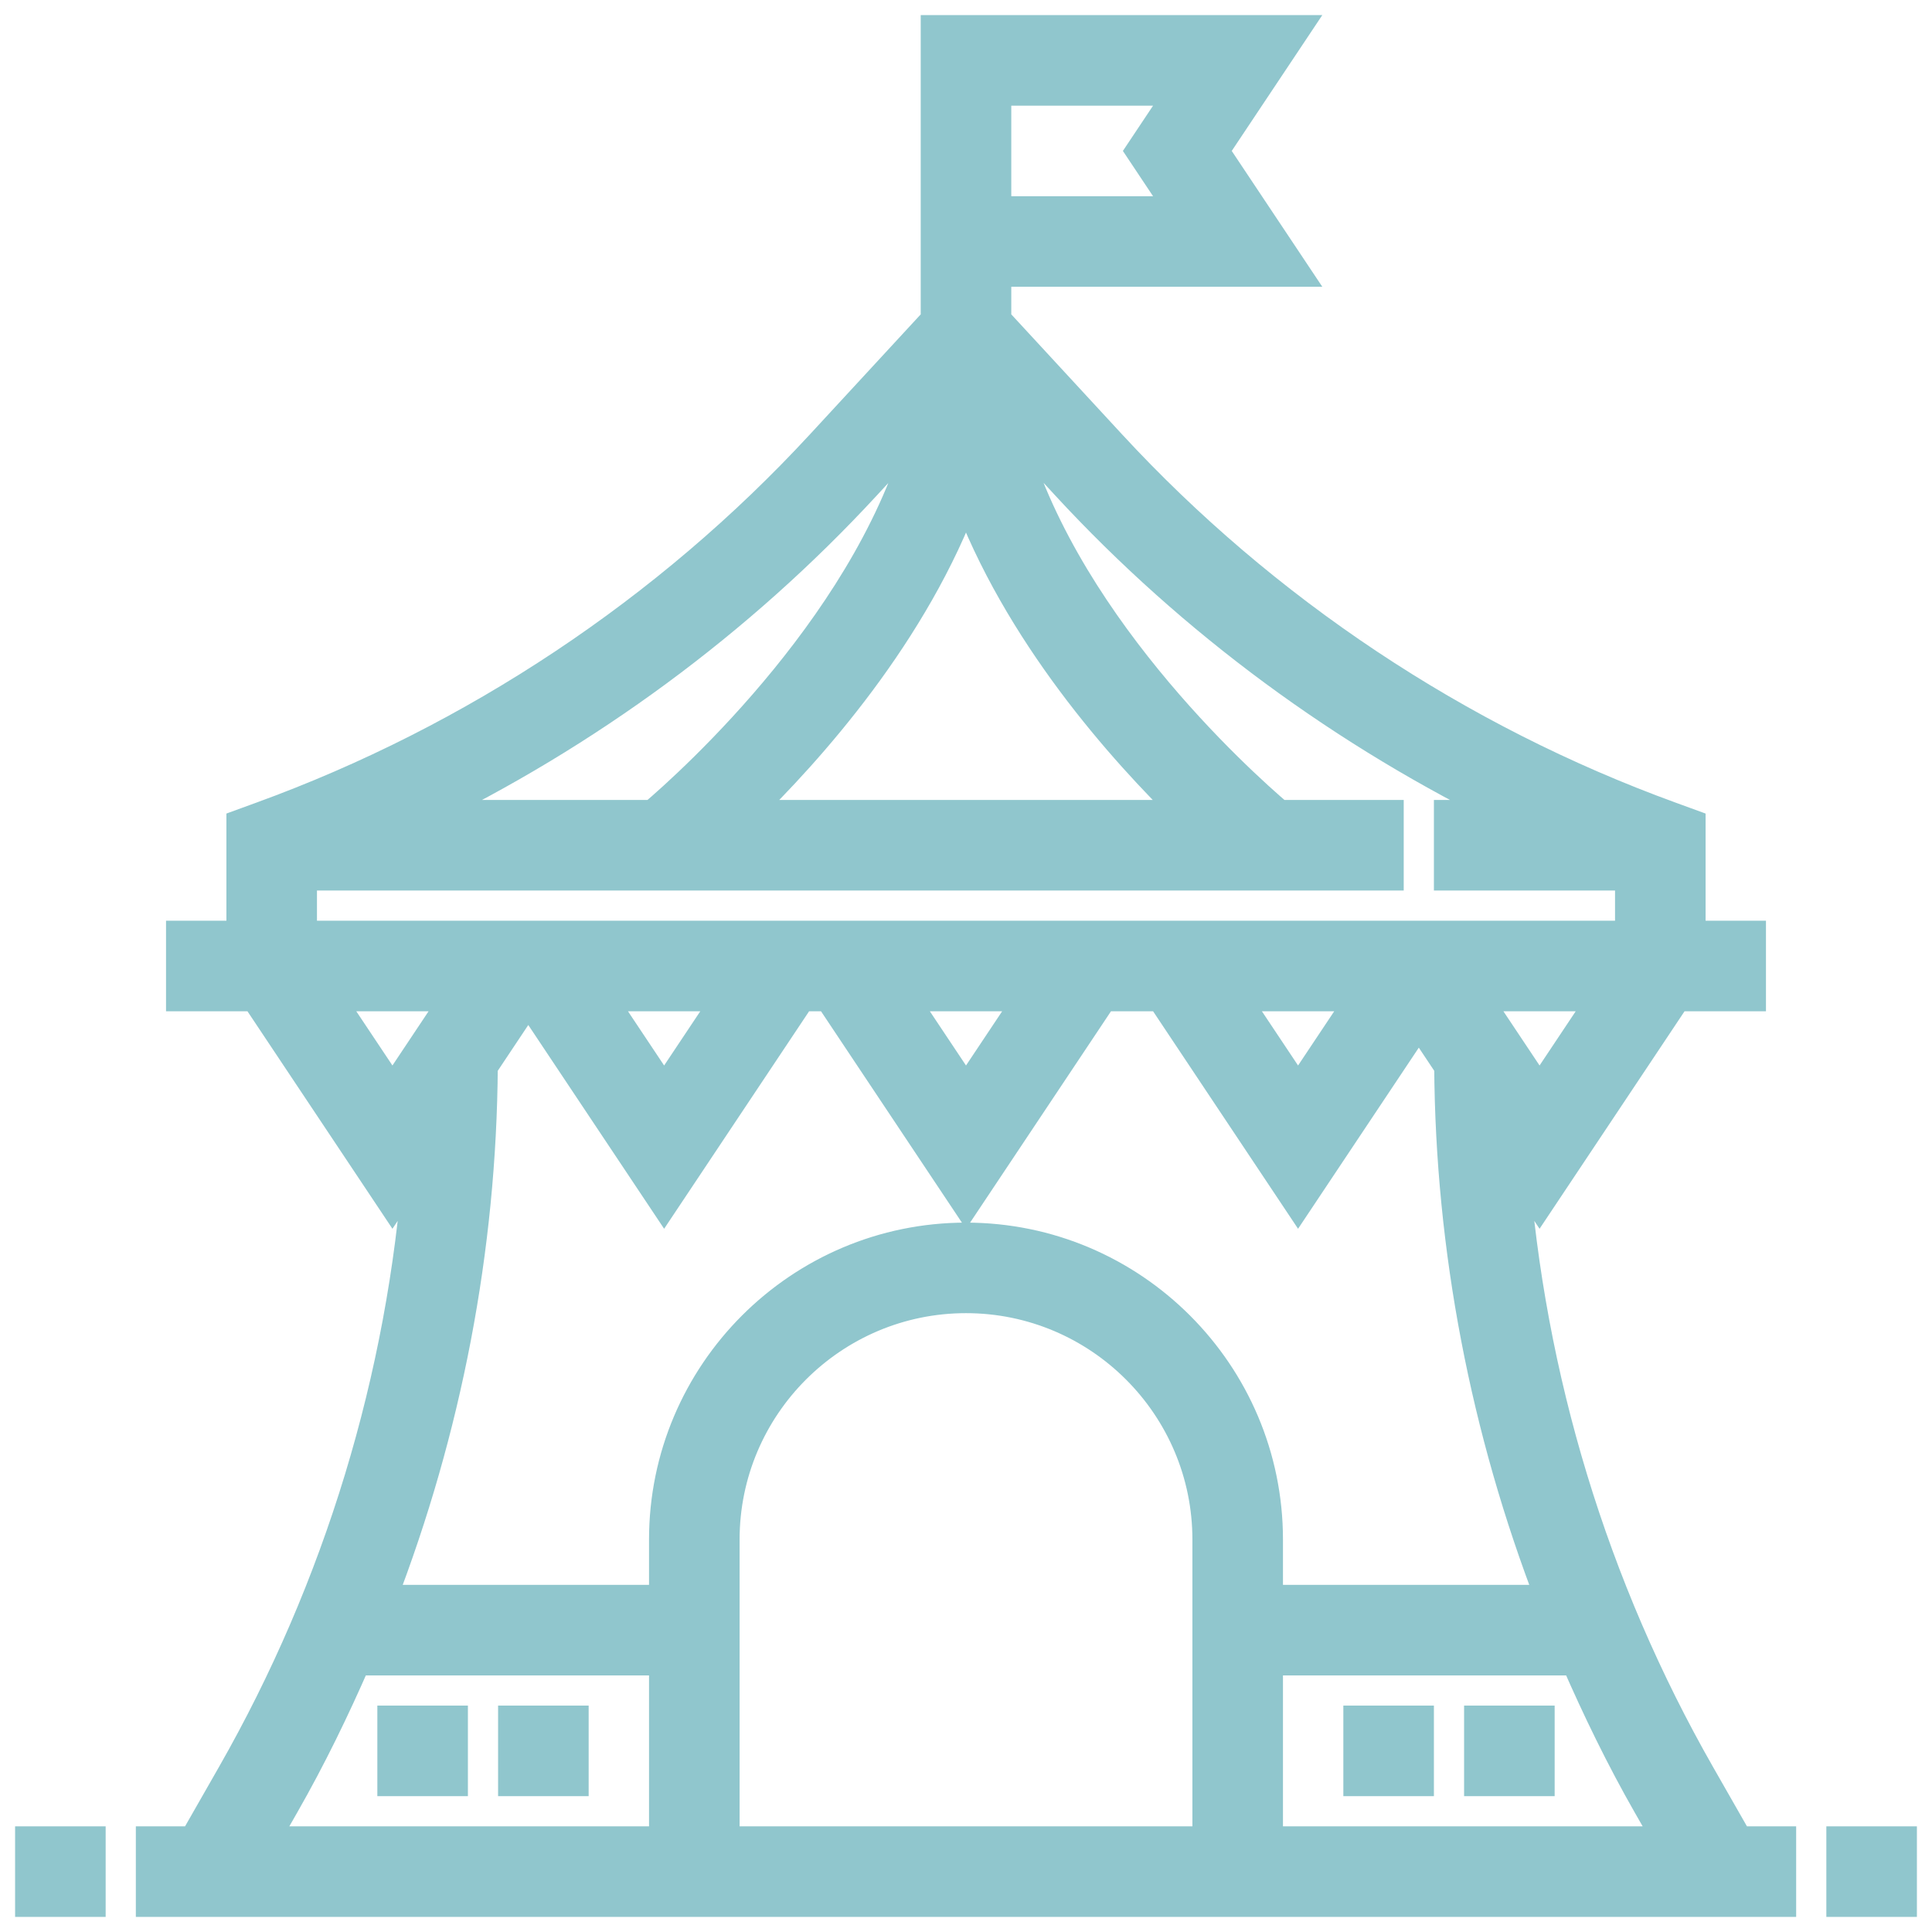
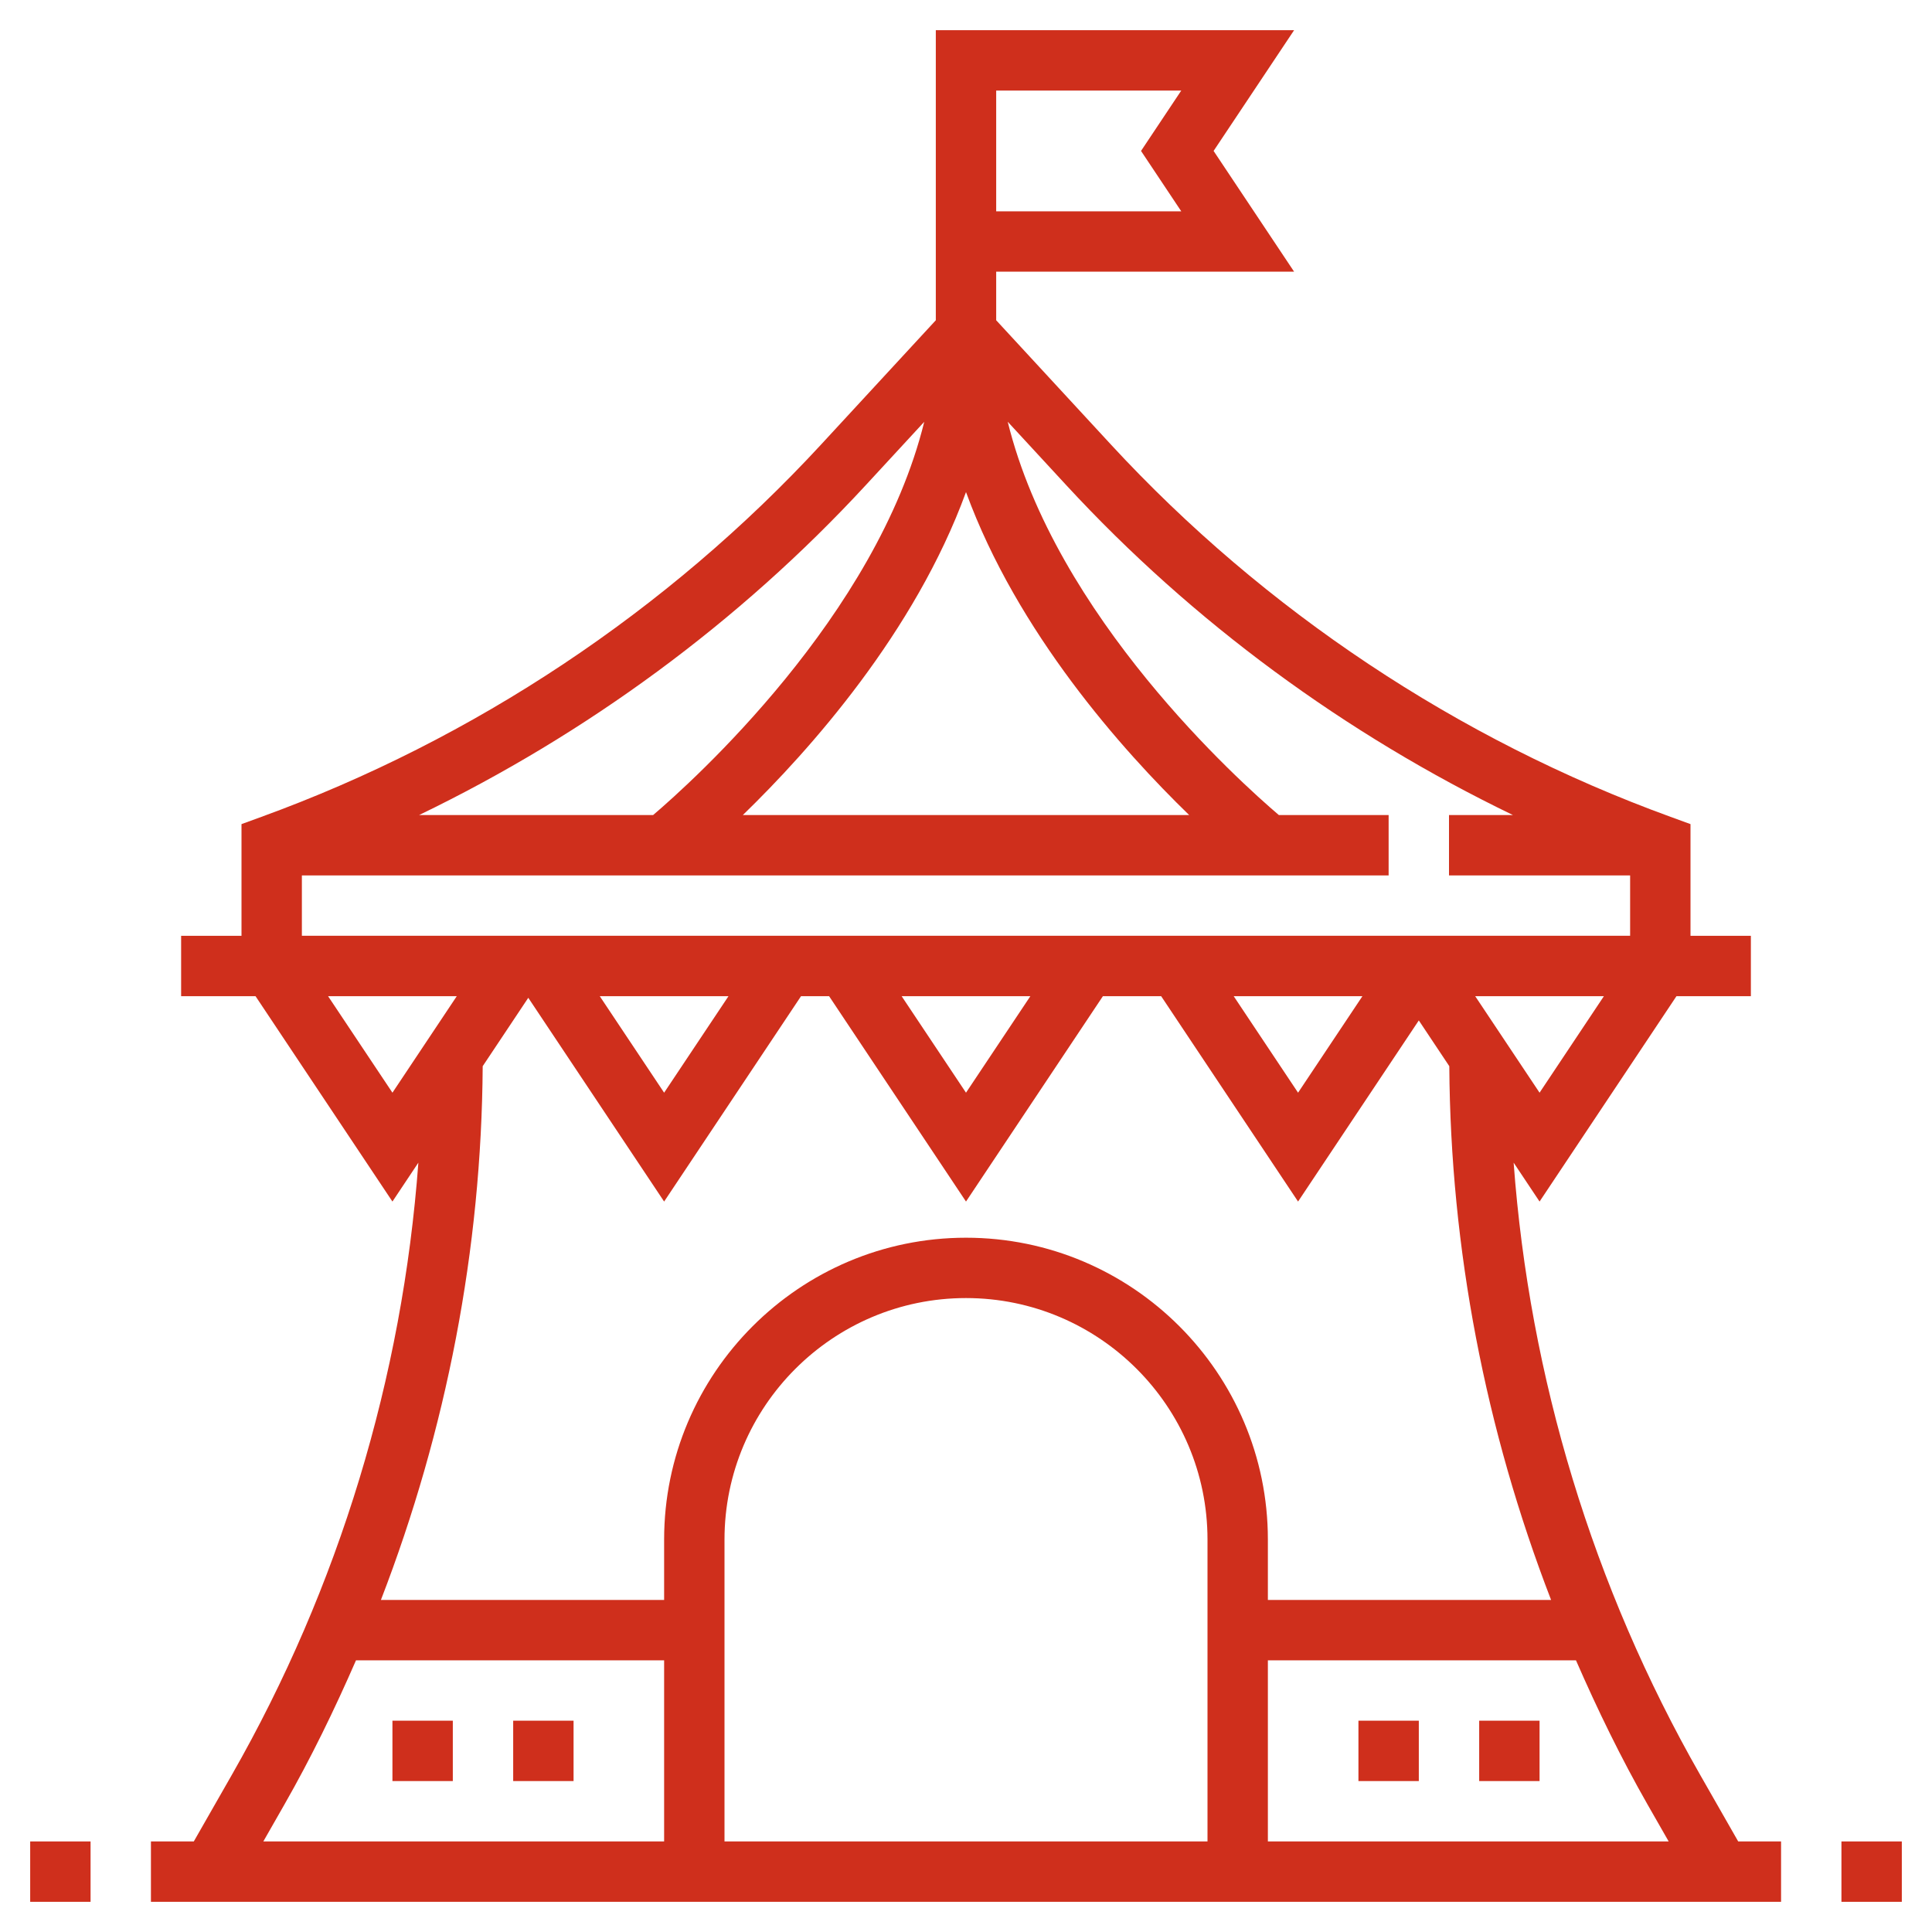
- <svg xmlns="http://www.w3.org/2000/svg" fill="#90C6CD" width="64px" height="64px" viewBox="0 0 64 64" id="Layer_1_1_" version="1.1" xml:space="preserve" stroke="#90C6CD">
+ <svg xmlns="http://www.w3.org/2000/svg" fill="&#09;#cf2f1c" width="800px" height="800px" viewBox="0 0 64 64" id="Layer_1_1_" version="1.1" xml:space="preserve">
  <g id="SVGRepo_bgCarrier" stroke-width="0" />
  <g id="SVGRepo_tracerCarrier" stroke-linecap="round" stroke-linejoin="round" />
  <g id="SVGRepo_iconCarrier">
    <g>
      <path d="M56.318,58.791c-3.55-6.214-5.652-13.161-6.177-20.277L51,39.803L55.535,33H58v-2h-2v-3.7l-0.658-0.24 c-7.047-2.562-13.46-6.829-18.546-12.339L33,10.609V9h9.869l-2.667-4l2.667-4H31v9.609l-3.796,4.112 c-5.086,5.51-11.499,9.776-18.546,12.339L8,27.3V31H6v2h2.465L13,39.803l0.859-1.289c-0.525,7.116-2.627,14.063-6.177,20.277 L6.42,61H5v2h54v-2h-1.42L56.318,58.791z M33,3h6.131l-1.333,2l1.333,2H33V3z M55.277,61H42v-6h10.206 c0.712,1.63,1.49,3.233,2.375,4.783L55.277,61z M40,61H24V51c0-4.411,3.589-8,8-8s8,3.589,8,8V61z M51,36.197L48.868,33h4.263 L51,36.197z M28.674,16.078l1.943-2.105C29.029,20.417,22.925,25.9,21.635,27h-7.753C19.435,24.318,24.489,20.61,28.674,16.078z M32,16.301c1.698,4.649,5.178,8.55,7.393,10.699H24.607C26.822,24.851,30.302,20.951,32,16.301z M10,29h36v-2h-3.636 c-1.291-1.099-7.396-6.575-8.982-13.029l1.944,2.106c4.184,4.533,9.239,8.24,14.791,10.922H48v2h6v2H10V29z M45.132,33L43,36.197 L40.868,33H45.132z M34.132,33L32,36.197L29.868,33H34.132z M24.132,33L22,36.197L19.868,33H24.132z M10.868,33h4.263L13,36.197 L10.868,33z M17.5,33.053l4.5,6.75L26.535,33h0.93L32,39.803L36.535,33h1.93L43,39.803l4-6l1.01,1.516 c0.039,6.06,1.199,12.054,3.372,17.682H42v-2c0-5.514-4.486-10-10-10s-10,4.486-10,10v2h-9.382 c2.173-5.627,3.333-11.622,3.372-17.682L17.5,33.053z M9.418,59.783c0.886-1.55,1.664-3.153,2.375-4.783H22v6H8.723L9.418,59.783z" />
      <rect height="2" width="2" x="61" y="61" />
      <rect height="2" width="2" x="1" y="61" />
      <rect height="2" width="2" x="49" y="57" />
      <rect height="2" width="2" x="45" y="57" />
      <rect height="2" width="2" x="13" y="57" />
      <rect height="2" width="2" x="17" y="57" />
    </g>
  </g>
</svg>
